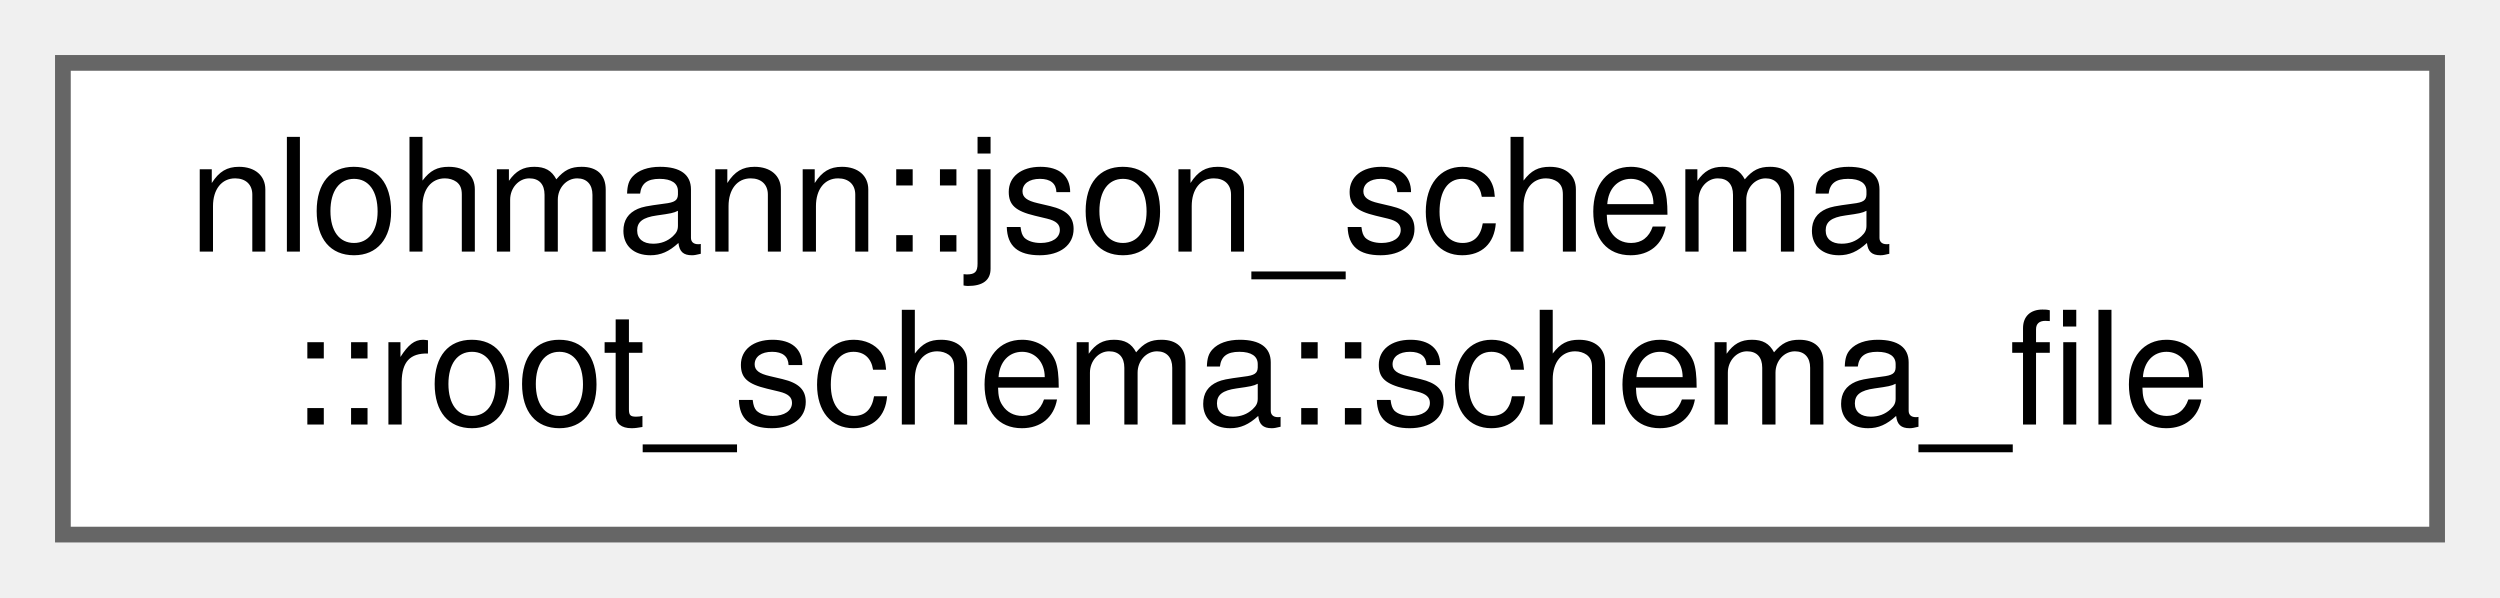
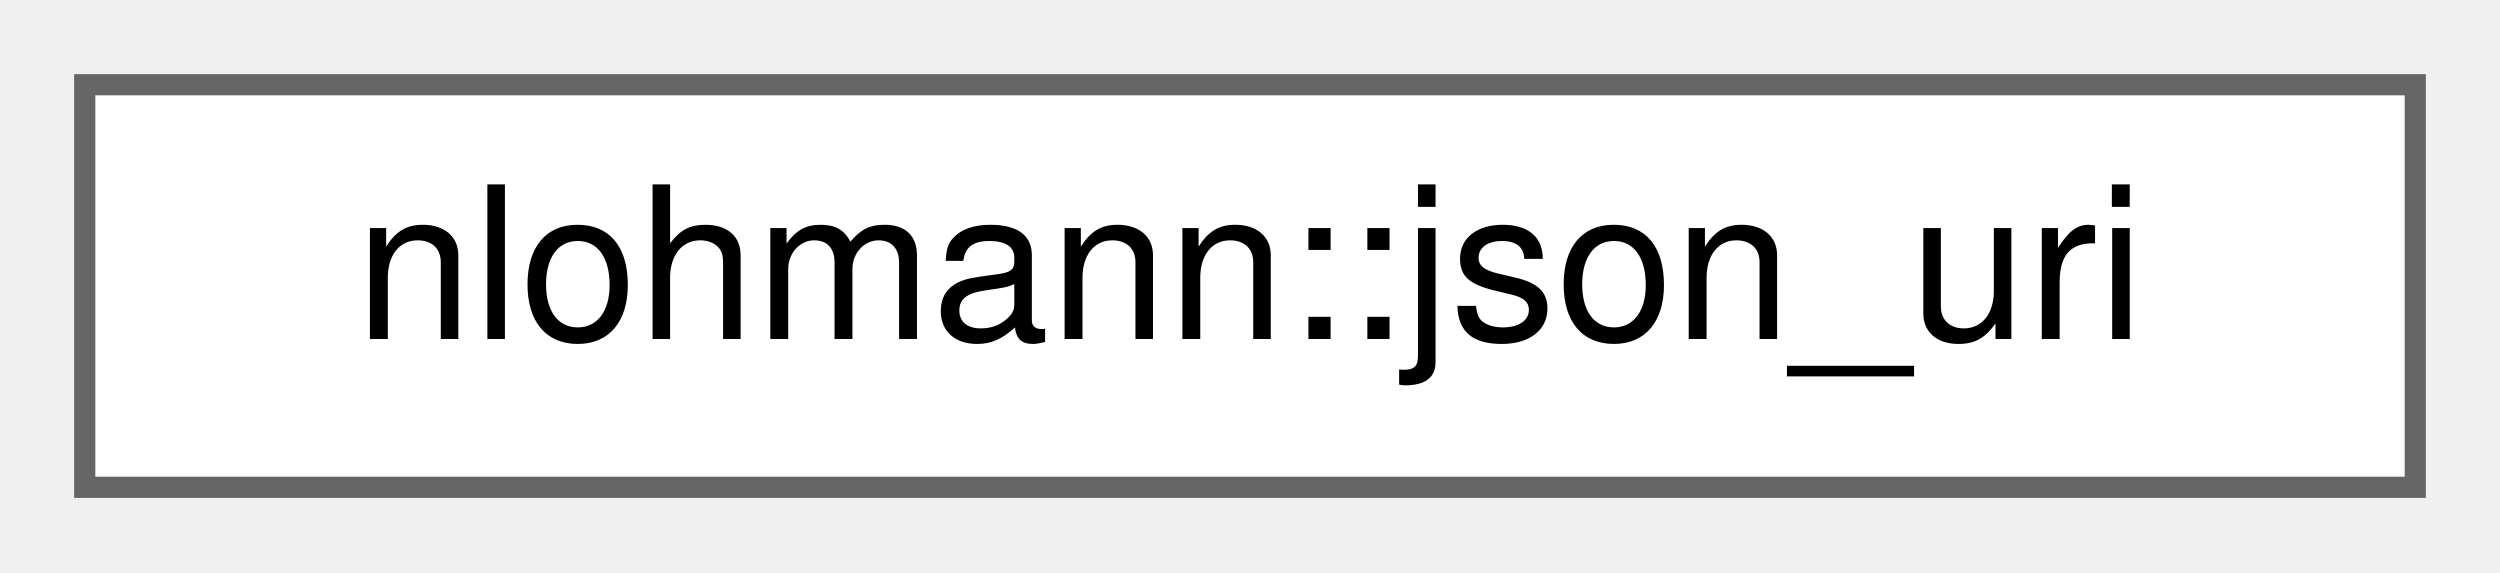
- <svg xmlns="http://www.w3.org/2000/svg" xmlns:xlink="http://www.w3.org/1999/xlink" width="159pt" height="38pt" viewBox="0.00 0.00 159.00 38.00">
-   <g id="graph0" class="graph" transform="scale(1 1) rotate(0) translate(4 34)">
+ <svg xmlns="http://www.w3.org/2000/svg" xmlns:xlink="http://www.w3.org/1999/xlink" width="118pt" height="27pt" viewBox="0.00 0.00 118.00 27.00">
+   <g id="graph0" class="graph" transform="scale(1 1) rotate(0) translate(4 23)">
    <g id="Node000000" class="node">
      <g id="a_Node000000">
-         <a xlink:href="structnlohmann_1_1json__schema_1_1root__schema_1_1schema__file.html" target="_top" xlink:title=" ">
-           <polygon fill="white" stroke="#666666" points="151,-30 0,-30 0,0 151,0 151,-30" />
-           <text text-anchor="start" x="8" y="-18" font-family="Helvetica,sans-Serif" font-size="10.00">nlohmann::json_schema</text>
-           <text text-anchor="middle" x="75.5" y="-7" font-family="Helvetica,sans-Serif" font-size="10.00">::root_schema::schema_file</text>
+         <a xlink:href="classnlohmann_1_1json__uri.html" target="_top" xlink:title=" ">
+           <polygon fill="white" stroke="#666666" points="110,-19 0,-19 0,0 110,0 110,-19" />
+           <text text-anchor="middle" x="55" y="-7" font-family="Helvetica,sans-Serif" font-size="10.00">nlohmann::json_uri</text>
        </a>
      </g>
    </g>
  </g>
</svg>
